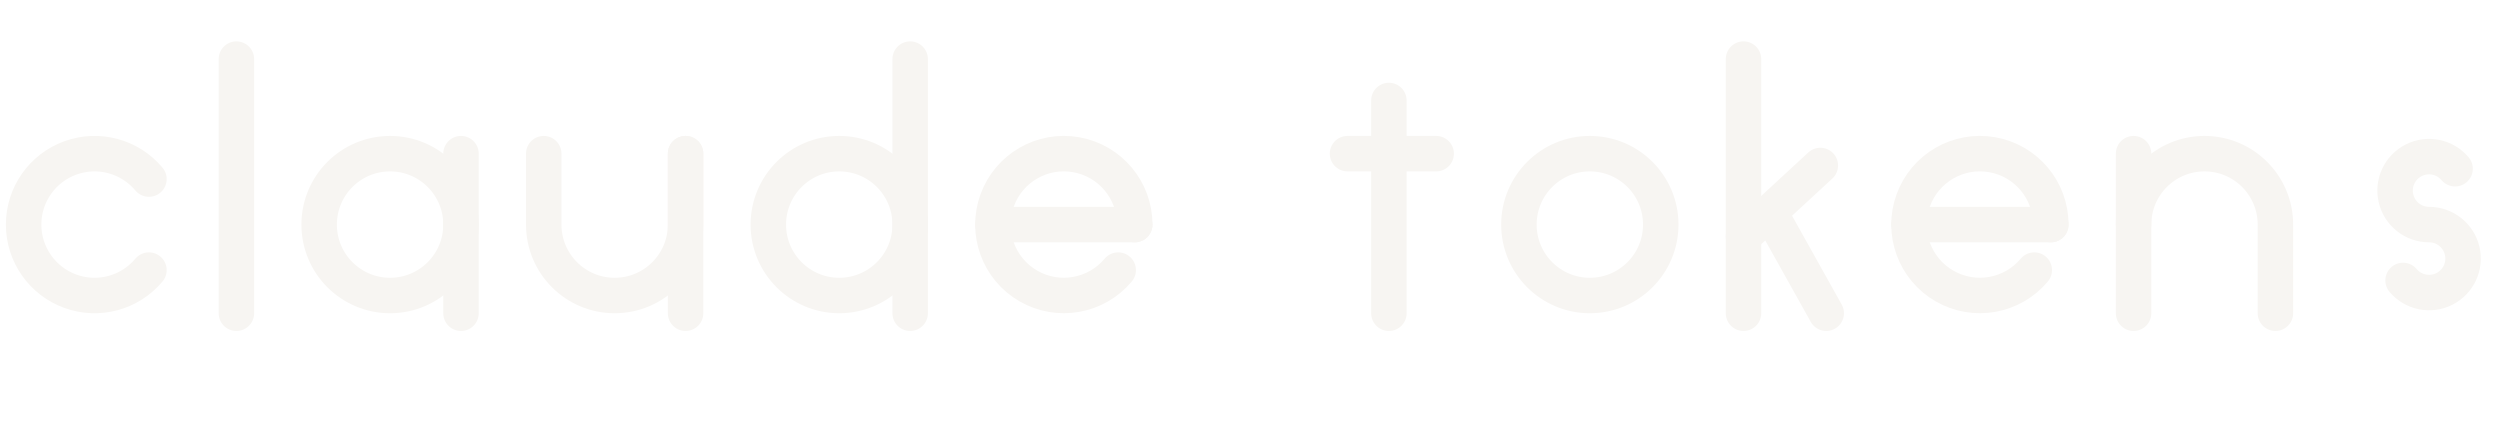
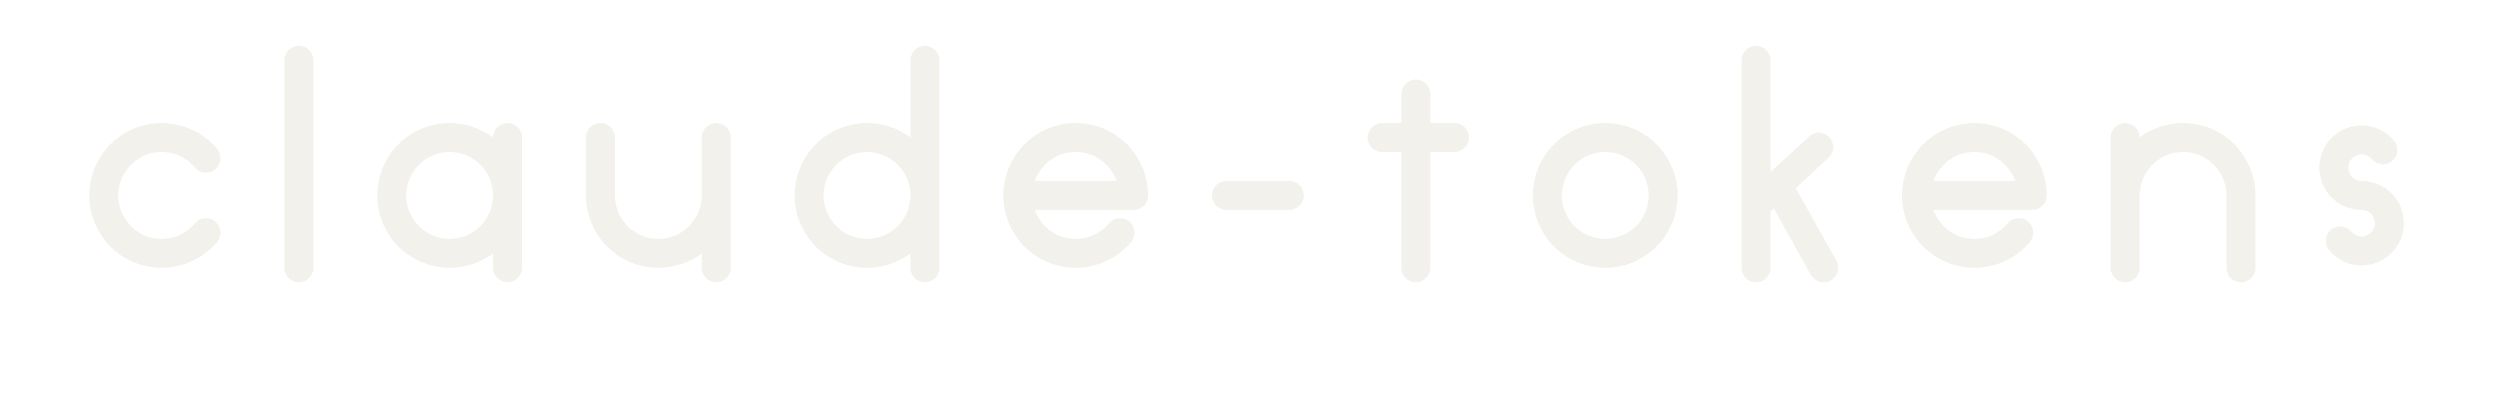
- <svg xmlns="http://www.w3.org/2000/svg" viewBox="0 -6 846 148" width="846" height="148">
-   <g fill="none" stroke="#F7F5F2" stroke-width="12" stroke-linecap="round" stroke-linejoin="round">
-     <path transform="translate(8,0)" d="M 42.4,54.6 A 24,24 0 1 0 42.4,85.4" />
-     <path transform="translate(80,0)" d="M 0,14 L 0,100" />
-     <path transform="translate(108,0)" d="M 24,70 m -24,0 a 24,24 0 1 1 48,0 a 24,24 0 1 1 -48,0" />
-     <path transform="translate(108,0)" d="M 48,46 L 48,100" />
-     <path transform="translate(184,0)" d="M 0,46 L 0,70 A 24,24 0 0 0 48,70 L 48,46" />
-     <path transform="translate(184,0)" d="M 48,46 L 48,100" />
-     <path transform="translate(260,0)" d="M 24,70 m -24,0 a 24,24 0 1 1 48,0 a 24,24 0 1 1 -48,0" />
-     <path transform="translate(260,0)" d="M 48,14 L 48,100" />
-     <path transform="translate(336,0)" d="M 48,70 L 0,70" />
-     <path transform="translate(336,0)" d="M 48,70 A 24,24 0 1 0 42.4,85.4" />
-     <path transform="translate(456,0)" d="M 14,28 L 14,100" />
-     <path transform="translate(456,0)" d="M 0,46 L 30,46" />
-     <path transform="translate(514,0)" d="M 24,70 m -24,0 a 24,24 0 1 1 48,0 a 24,24 0 1 1 -48,0" />
-     <path transform="translate(590,0)" d="M 0,14 L 0,100" />
-     <path transform="translate(590,0)" d="M 26,50 L 0,74" />
-     <path transform="translate(590,0)" d="M 9,66 L 28,100" />
-     <path transform="translate(646,0)" d="M 48,70 L 0,70" />
-     <path transform="translate(646,0)" d="M 48,70 A 24,24 0 1 0 42.4,85.4" />
-     <path transform="translate(722,0)" d="M 0,46 L 0,100" />
-     <path transform="translate(722,0)" d="M 0,70 A 24,24 0 0 1 48,70 L 48,100" />
-     <path transform="translate(798,0)" d="M 32.8,51.1 A 11.5,11.5 0 1 0 24,70 A 11.5,11.5 0 1 1 15.2,88.9" />
+ <svg xmlns="http://www.w3.org/2000/svg" viewBox="0 0 829 131">
+   <g fill="#F3F1EB" transform="translate(20,88.8)">
+     <g transform="translate(0.00,0) scale(0.1,-0.1)">
+       <path d="M510 406 519 396 522 392 524 388 526 384 528 380 530 375V370L531 366V361L530 356V352L528 347L526 343L524 339L522 335L518 331L515 328L512 325L508 322L504 320L499 318L494 317L490 316H485H480H476L471 317L467 318L462 320L458 322L454 325L451 328L448 331L440 340L432 347L425 354L416 359L408 365L399 370L390 374L380 377L371 380L361 382L351 383L341 384H331L321 383L311 382L301 380L292 377L282 374L273 370L264 365L256 359L247 354L240 347L232 340L226 332L220 325L214 316L209 308L204 298L201 289L198 280L195 270L194 260L192 250V240V230L194 220L195 210L198 200L201 191L204 182L209 172L214 164L220 155L226 148L232 140L240 133L247 126L256 121L264 115L273 110L282 106L292 103L301 100L311 98L321 97L331 96H341L351 97L361 98L371 100L380 103L390 106L399 110L408 115L416 121L425 126L432 133L440 140L448 149L451 152L454 155L458 158L462 160L467 162L471 163L476 164H480H485H490L494 163L499 162L504 160L508 158L512 155L515 152L518 149L522 145L524 141L526 137L528 133L530 128V124L531 119V114L530 110V105L528 100L526 96L524 92L522 88L519 84L510 74L508 72L498 63L495 60L485 52L482 50L472 42L469 40L458 33L454 31L443 25L440 24L428 18L424 17L412 12L408 11L396 8L392 7L379 4L376 3L363 2L360 1L346 0H343H329H326L312 1L309 2L296 3L293 4L280 7L276 8L264 11L260 12L248 17L244 18L232 24L229 25L218 31L214 33L203 40L200 42L190 50L187 52L177 60L174 63L164 72L162 74L153 84L151 87L143 98L141 100L133 112L132 114L125 126L123 129L118 141L116 144L111 156L110 160L106 172L105 176L102 188L101 192L98 205V208L97 222L96 225V238V242V255L97 258L98 272V275L101 288L102 292L105 304L106 308L110 320L111 324L116 336L118 339L123 351L125 354L132 366L133 368L141 380L143 382L151 393L153 396L162 406L164 408L174 417L177 420L187 428L190 430L200 438L203 440L214 447L218 449L229 455L232 456L244 462L248 463L260 468L264 469L276 472L280 473L293 476L296 477L309 478L312 479L326 480H329H343H346L360 479L363 478L376 477L379 476L392 473L396 472L408 469L412 468L424 463L428 462L440 456L443 455L454 449L458 447L469 440L472 438L482 430L485 428L495 420L498 417L508 408Z" />
+     </g>
+     <g transform="translate(64.70,0) scale(0.1,-0.1)">
+       <path d="M96 0V688V693L97 697L98 702L100 706L102 711L104 715L107 718L110 722L114 725L117 728L121 730L126 732L130 734L135 735L139 736H144H149L153 735L158 734L162 732L167 730L171 728L174 725L178 722L181 718L184 715L186 711L188 706L190 702L191 697L192 693V688V0V-5L191 -9L190 -14L188 -18L186 -23L184 -27L181 -30L178 -34L174 -37L171 -40L167 -42L162 -44L158 -46L153 -47L149 -48H144H139L135 -47L130 -46L126 -44L121 -42L117 -40L114 -37L110 -34L107 -30L104 -27L102 -23L100 -18L98 -14L97 -9L96 -5Z" />
+     </g>
+     <g transform="translate(95.50,0) scale(0.1,-0.1)">
+       <path d="M478 434 480 432V437L481 441L482 446L484 450L486 455L488 459L491 462L494 466L498 469L501 472L505 474L510 476L514 478L519 479L523 480H528H533L537 479L542 478L546 476L551 474L555 472L558 469L562 466L565 462L568 459L570 455L572 450L574 446L575 441L576 437V432V0V-5L575 -9L574 -14L572 -18L570 -23L568 -27L565 -30L562 -34L558 -37L555 -40L551 -42L546 -44L542 -46L537 -47L533 -48H528H523L519 -47L514 -46L510 -44L505 -42L501 -40L498 -37L494 -34L491 -30L488 -27L486 -23L484 -18L482 -14L481 -9L480 -5V0V48L478 46L476 45L468 40L466 38L457 33L455 32L446 27L444 26L435 21L432 20L423 16H421L411 12L409 11L399 8H397L387 6L385 5L375 3H372L362 2L360 1L350 0H347H337H335H325H322L312 1L310 2L300 3H297L287 5L285 6L275 8H273L263 11L261 12L251 16H249L240 20L237 21L228 26L226 27L217 32L215 33L206 38L204 40L196 45L194 46L186 53L184 54L176 61L174 62L167 70L166 71L158 78L157 80L150 88L149 90L142 98L141 100L136 108L134 110L129 119L128 121L123 130L122 132L117 141L116 144L112 153V155L108 165L107 167L104 177V179L102 189L101 191L99 201V204L98 214L97 216L96 226V229V239V241V251V254L97 264L98 266L99 276V279L101 289L102 291L104 301V303L107 313L108 315L112 325V327L116 336L117 339L122 348L123 350L128 359L129 361L134 370L136 372L141 380L142 382L149 390L150 392L157 400L158 402L166 409L167 410L174 418L176 419L184 426L186 427L194 434L196 435L204 440L206 442L215 447L217 448L226 453L228 454L237 459L240 460L249 464H251L261 468L263 469L273 472H275L285 474L287 475L297 477H300L310 478L312 479L322 480H325H335H337H347H350L360 479L362 478L372 477H375L385 475L387 474L397 472H399L409 469L411 468L421 464H423L432 460L435 459L444 454L446 453L455 448L457 447L466 442L468 440L476 435ZM480 232V240V248L479 255L478 262L477 270L475 277L473 284L470 292L468 298L464 305L461 312L457 318L452 325L448 331L443 336L438 342L432 347L427 352L421 356L414 361L408 365L401 368L394 372L388 374L380 377L373 379L366 381L358 382L351 383L344 384H336H328L321 383L314 382L306 381L299 379L292 377L284 374L278 372L271 368L264 365L258 361L251 356L245 352L240 347L234 342L229 336L224 331L220 325L215 318L211 312L208 305L204 298L202 292L199 284L197 277L195 270L194 262L193 255L192 248V240V232L193 225L194 218L195 210L197 203L199 196L202 188L204 182L208 175L211 168L215 162L220 155L224 149L229 144L234 138L240 133L245 128L251 124L258 119L264 115L271 112L278 108L284 106L292 103L299 101L306 99L314 98L321 97L328 96H336H344L351 97L358 98L366 99L373 101L380 103L388 106L394 108L401 112L408 115L414 119L421 124L427 128L432 133L438 138L443 144L448 149L452 155L457 162L461 168L464 175L468 182L470 188L473 196L475 203L477 210L478 218L479 225Z" />
+     </g>
+     <g transform="translate(164.70,0) scale(0.1,-0.1)">
+       <path d="M96 239V240V432V437L97 441L98 446L100 450L102 455L104 459L107 462L110 466L114 469L117 472L121 474L126 476L130 478L135 479L139 480H144H149L153 479L158 478L162 476L167 474L171 472L174 469L178 466L181 462L184 459L186 455L188 450L190 446L191 441L192 437V432V241V230L194 220L195 210L198 200L201 191L204 182L209 172L214 164L220 155L226 148L232 140L240 133L247 126L256 121L264 115L273 110L282 106L292 103L301 100L311 98L321 97L331 96H341L351 97L361 98L371 100L380 103L390 106L399 110L408 115L416 121L425 126L432 133L440 140L446 148L452 155L458 164L463 172L468 182L471 191L474 200L477 210L478 220L480 230V241V432V437L481 441L482 446L484 450L486 455L488 459L491 462L494 466L498 469L501 472L505 474L510 476L514 478L519 479L523 480H528H533L537 479L542 478L546 476L551 474L555 472L558 469L562 466L565 462L568 459L570 455L572 450L574 446L575 441L576 437V432V0V-5L575 -9L574 -14L572 -18L570 -23L568 -27L565 -30L562 -34L558 -37L555 -40L551 -42L546 -44L542 -46L537 -47L533 -48H528H523L519 -47L514 -46L510 -44L505 -42L501 -40L498 -37L494 -34L491 -30L488 -27L486 -23L484 -18L482 -14L481 -9L480 -5V0V48L472 42L469 40L458 33L454 31L443 25L440 24L428 18L424 17L412 12L408 11L396 8L392 7L379 4L376 3L363 2L360 1L346 0H343H329H326L312 1L309 2L296 3L293 4L280 7L276 8L264 11L260 12L248 17L244 18L232 24L229 25L218 31L214 33L203 40L200 42L190 50L187 52L177 60L174 63L164 72L162 74L153 84L151 87L143 98L141 100L133 112L132 114L125 126L123 129L118 141L116 144L111 156L110 160L106 172L105 176L102 188L101 192L98 205V208L97 222L96 225V238Z" />
+     </g>
+     <g transform="translate(233.90,0) scale(0.1,-0.1)">
+       <path d="M480 -5V0V48L478 46L476 45L468 40L466 38L457 33L455 32L446 27L444 26L435 21L432 20L423 16H421L411 12L409 11L399 8H397L387 6L385 5L375 3H372L362 2L360 1L350 0H347H337H335H325H322L312 1L310 2L300 3H297L287 5L285 6L275 8H273L263 11L261 12L251 16H249L240 20L237 21L228 26L226 27L217 32L215 33L206 38L204 40L196 45L194 46L186 53L184 54L176 61L174 62L167 70L166 71L158 78L157 80L150 88L149 90L142 98L141 100L136 108L134 110L129 119L128 121L123 130L122 132L117 141L116 144L112 153V155L108 165L107 167L104 177V179L102 189L101 191L99 201V204L98 214L97 216L96 226V229V239V241V251V254L97 264L98 266L99 276V279L101 289L102 291L104 301V303L107 313L108 315L112 325V327L116 336L117 339L122 348L123 350L128 359L129 361L134 370L136 372L141 380L142 382L149 390L150 392L157 400L158 402L166 409L167 410L174 418L176 419L184 426L186 427L194 434L196 435L204 440L206 442L215 447L217 448L226 453L228 454L237 459L240 460L249 464H251L261 468L263 469L273 472H275L285 474L287 475L297 477H300L310 478L312 479L322 480H325H335H337H347H350L360 479L362 478L372 477H375L385 475L387 474L397 472H399L409 469L411 468L421 464H423L432 460L435 459L444 454L446 453L455 448L457 447L466 442L468 440L476 435L478 434L480 432V688V693L481 697L482 702L484 706L486 711L488 715L491 718L494 722L498 725L501 728L505 730L510 732L514 734L519 735L523 736H528H533L537 735L542 734L546 732L551 730L555 728L558 725L562 722L565 718L568 715L570 711L572 706L574 702L575 697L576 693V688V0V-5L575 -9L574 -14L572 -18L570 -23L568 -27L565 -30L562 -34L558 -37L555 -40L551 -42L546 -44L542 -46L537 -47L533 -48H528H523L519 -47L514 -46L510 -44L505 -42L501 -40L498 -37L494 -34L491 -30L488 -27L486 -23L484 -18L482 -14L481 -9ZM480 232V240V248L479 255L478 262L477 270L475 277L473 284L470 292L468 298L464 305L461 312L457 318L452 325L448 331L443 336L438 342L432 347L427 352L421 356L414 361L408 365L401 368L394 372L388 374L380 377L373 379L366 381L358 382L351 383L344 384H336H328L321 383L314 382L306 381L299 379L292 377L284 374L278 372L271 368L264 365L258 361L251 356L245 352L240 347L234 342L229 336L224 331L220 325L215 318L211 312L208 305L204 298L202 292L199 284L197 277L195 270L194 262L193 255L192 248V240V232L193 225L194 218L195 210L197 203L199 196L202 188L204 182L208 175L211 168L215 162L220 155L224 149L229 144L234 138L240 133L245 128L251 124L258 119L264 115L271 112L278 108L284 106L292 103L299 101L306 99L314 98L321 97L328 96H336H344L351 97L358 98L366 99L373 101L380 103L388 106L394 108L401 112L408 115L414 119L421 124L427 128L432 133L438 138L443 144L448 149L452 155L457 162L461 168L464 175L468 182L470 188L473 196L475 203L477 210L478 218L479 225Z" />
+     </g>
+     <g transform="translate(303.10,0) scale(0.1,-0.1)">
+       <path d="M96 240V242V255L97 258L98 272V275L101 288L102 292L105 304L106 308L110 320L111 324L116 336L118 339L123 351L125 354L132 366L133 368L141 380L143 382L151 393L153 396L162 406L164 408L174 417L177 420L187 428L190 430L200 438L203 440L214 447L218 449L229 455L232 456L244 462L248 463L260 468L264 469L276 472L280 473L293 476L296 477L309 478L312 479L326 480H329H343H346L360 479L363 478L376 477L379 476L392 473L396 472L408 469L412 468L424 463L428 462L440 456L443 455L454 449L458 447L469 440L472 438L482 430L485 428L495 420L498 417L508 408L510 406L519 396L521 393L529 382L531 380L539 368L540 366L547 354L549 351L554 339L556 336L561 324L562 320L566 308L567 304L570 292L571 288L574 275V272L575 258L576 255V242V241V240V238V237V236V235V234L575 232V231V229L574 228V227V226V225L573 223V222H572V220L571 219V218L570 217V216L569 215L568 214V213L567 212L566 211V210H565L564 208L563 207H562V206L561 205L560 204H559L558 203L557 202L556 201L555 200L553 199L552 198H551L549 197L548 196H547H546L545 195L544 194H543H542H540L539 193H538H537H536L534 192H533H531H530H529H528H200L201 191L204 182L209 172L214 164L220 155L226 148L232 140L240 133L247 126L256 121L264 115L273 110L282 106L292 103L301 100L311 98L321 97L331 96H341L351 97L361 98L371 100L380 103L390 106L399 110L408 115L416 121L425 126L432 133L440 140L448 149L451 152L454 155L458 158L462 160L467 162L471 163L476 164H480H485H490L494 163L499 162L504 160L508 158L512 155L515 152L518 149L522 145L524 141L526 137L528 133L530 128V124L531 119V114L530 110V105L528 100L526 96L524 92L522 88L519 84L510 74L508 72L498 63L495 60L485 52L482 50L472 42L469 40L458 33L454 31L443 25L440 24L428 18L424 17L412 12L408 11L396 8L392 7L379 4L376 3L363 2L360 1L346 0H343H329H326L312 1L309 2L296 3L293 4L280 7L276 8L264 11L260 12L248 17L244 18L232 24L229 25L218 31L214 33L203 40L200 42L190 50L187 52L177 60L174 63L164 72L162 74L153 84L151 87L143 98L141 100L133 112L132 114L125 126L123 129L118 141L116 144L111 156L110 160L106 172L105 176L102 188L101 192L98 205V208L97 222L96 225V238ZM200 288H472L471 289L468 298L463 308L458 316L452 325L446 332L440 340L432 347L425 354L416 359L408 365L399 370L390 374L380 377L371 380L361 382L351 383L341 384H331L321 383L311 382L301 380L292 377L282 374L273 370L264 365L256 359L247 354L240 347L232 340L226 332L220 325L214 316L209 308L204 298L201 289Z" />
+     </g>
+     <g transform="translate(372.30,0) scale(0.1,-0.1)">
+       <path d="M352 192H144H139L135 193L130 194L126 196L121 198L117 200L114 203L110 206L107 210L104 213L102 217L100 222L98 226L97 231L96 235V240V245L97 249L98 254L100 258L102 263L104 267L107 270L110 274L114 277L117 280L121 282L126 284L130 286L135 287L139 288H144H352H357L361 287L366 286L370 284L375 282L379 280L382 277L386 274L389 270L392 267L394 263L396 258L398 254L399 249L400 245V240V235L399 231L398 226L396 222L394 217L392 213L389 210L386 206L382 203L379 200L375 198L370 196L366 194L361 193L357 192Z" />
+     </g>
+     <g transform="translate(423.90,0) scale(0.1,-0.1)">
+       <path d="M389 384H384H304V0V-5L303 -9L302 -14L300 -18L298 -23L296 -27L293 -30L290 -34L286 -37L283 -40L279 -42L274 -44L270 -46L265 -47L261 -48H256H251L247 -47L242 -46L238 -44L233 -42L229 -40L226 -37L222 -34L219 -30L216 -27L214 -23L212 -18L210 -14L209 -9L208 -5V0V384H144H139L135 385L130 386L126 388L121 390L117 392L114 395L110 398L107 402L104 405L102 409L100 414L98 418L97 423L96 427V432V437L97 441L98 446L100 450L102 455L104 459L107 462L110 466L114 469L117 472L121 474L126 476L130 478L135 479L139 480H144H208V576V581L209 585L210 590L212 594L214 599L216 603L219 606L222 610L226 613L229 616L233 618L238 620L242 622L247 623L251 624H256H261L265 623L270 622L274 620L279 618L283 616L286 613L290 610L293 606L296 603L298 599L300 594L302 590L303 585L304 581V576V480H384H389L393 479L398 478L402 476L407 474L411 472L414 469L418 466L421 462L424 459L426 455L428 450L430 446L431 441L432 437V432V427L431 423L430 418L428 414L426 409L424 405L421 402L418 398L414 395L411 392L407 390L402 388L398 386L393 385Z" />
+     </g>
+     <g transform="translate(478.70,0) scale(0.1,-0.1)">
+       <path d="M576 241V239V229V226L575 216L574 214L573 204V201L571 191L570 189L568 179V177L565 167L564 165L560 155V153L556 144L555 141L550 132L549 130L544 121L543 119L538 110L536 108L531 100L530 98L523 90L522 88L515 80L514 78L506 71L505 70L498 62L496 61L488 54L486 53L478 46L476 45L468 40L466 38L457 33L455 32L446 27L444 26L435 21L432 20L423 16H421L411 12L409 11L399 8H397L387 6L385 5L375 3H372L362 2L360 1L350 0H347H337H335H325H322L312 1L310 2L300 3H297L287 5L285 6L275 8H273L263 11L261 12L251 16H249L240 20L237 21L228 26L226 27L217 32L215 33L206 38L204 40L196 45L194 46L186 53L184 54L176 61L174 62L167 70L166 71L158 78L157 80L150 88L149 90L142 98L141 100L136 108L134 110L129 119L128 121L123 130L122 132L117 141L116 144L112 153V155L108 165L107 167L104 177V179L102 189L101 191L99 201V204L98 214L97 216L96 226V229V239V241V251V254L97 264L98 266L99 276V279L101 289L102 291L104 301V303L107 313L108 315L112 325V327L116 336L117 339L122 348L123 350L128 359L129 361L134 370L136 372L141 380L142 382L149 390L150 392L157 400L158 402L166 409L167 410L174 418L176 419L184 426L186 427L194 434L196 435L204 440L206 442L215 447L217 448L226 453L228 454L237 459L240 460L249 464H251L261 468L263 469L273 472H275L285 474L287 475L297 477H300L310 478L312 479L322 480H325H335H337H347H350L360 479L362 478L372 477H375L385 475L387 474L397 472H399L409 469L411 468L421 464H423L432 460L435 459L444 454L446 453L455 448L457 447L466 442L468 440L476 435L478 434L486 427L488 426L496 419L498 418L505 410L506 409L514 402L515 400L522 392L523 390L530 382L531 380L536 372L538 370L543 361L544 359L549 350L550 348L555 339L556 336L560 327V325L564 315L565 313L568 303V301L570 291L571 289L573 279V276L574 266L575 264L576 254V251ZM480 240V248L479 255L478 262L477 270L475 277L473 284L470 292L468 298L464 305L461 312L457 318L452 325L448 331L443 336L438 342L432 347L427 352L421 356L414 361L408 365L401 368L394 372L388 374L380 377L373 379L366 381L358 382L351 383L344 384H336H328L321 383L314 382L306 381L299 379L292 377L284 374L278 372L271 368L264 365L258 361L251 356L245 352L240 347L234 342L229 336L224 331L220 325L215 318L211 312L208 305L204 298L202 292L199 284L197 277L195 270L194 262L193 255L192 248V240V232L193 225L194 218L195 210L197 203L199 196L202 188L204 182L208 175L211 168L215 162L220 155L224 149L229 144L234 138L240 133L245 128L251 124L258 119L264 115L271 112L278 108L284 106L292 103L299 101L306 99L314 98L321 97L328 96H336H344L351 97L358 98L366 99L373 101L380 103L388 106L394 108L401 112L408 115L414 119L421 124L427 128L432 133L438 138L443 144L448 149L452 155L457 162L461 168L464 175L468 182L470 188L473 196L475 203L477 210L478 218L479 225L480 232Z" />
+     </g>
+     <g transform="translate(547.90,0) scale(0.1,-0.1)">
+       <path d="M96 -5V0V688V693L97 697L98 702L100 706L102 711L104 715L107 718L110 722L114 725L117 728L121 730L126 732L130 734L135 735L139 736H144H149L153 735L158 734L162 732L167 730L171 728L174 725L178 722L181 718L184 715L186 711L188 706L190 702L191 697L192 693V688V318L320 435L323 438L327 441L331 443L336 445L340 446L344 448H349H354H359L363 447L368 445L372 444L376 441L380 439L384 436L387 432L390 429L393 425L395 421L397 416L398 412L400 408V403V398V393L399 389L397 384L396 380L393 376L391 372L388 368L384 365L276 264L410 24L412 19L414 15L415 10L416 6V1V-4L415 -8L414 -13L413 -18L411 -22L408 -26L406 -30L402 -33L399 -36L396 -40L392 -42L387 -44L383 -46L378 -47L374 -48H369H364L360 -47L355 -46L350 -45L346 -43L342 -40L338 -38L335 -34L332 -31L328 -28L326 -24L203 197L192 187V0V-5L191 -9L190 -14L188 -18L186 -23L184 -27L181 -30L178 -34L174 -37L171 -40L167 -42L162 -44L158 -46L153 -47L149 -48H144H139L135 -47L130 -46L126 -44L121 -42L117 -40L114 -37L110 -34L107 -30L104 -27L102 -23L100 -18L98 -14L97 -9Z" />
+     </g>
+     <g transform="translate(601.10,0) scale(0.1,-0.1)">
+       <path d="M96 240V242V255L97 258L98 272V275L101 288L102 292L105 304L106 308L110 320L111 324L116 336L118 339L123 351L125 354L132 366L133 368L141 380L143 382L151 393L153 396L162 406L164 408L174 417L177 420L187 428L190 430L200 438L203 440L214 447L218 449L229 455L232 456L244 462L248 463L260 468L264 469L276 472L280 473L293 476L296 477L309 478L312 479L326 480H329H343H346L360 479L363 478L376 477L379 476L392 473L396 472L408 469L412 468L424 463L428 462L440 456L443 455L454 449L458 447L469 440L472 438L482 430L485 428L495 420L498 417L508 408L510 406L519 396L521 393L529 382L531 380L539 368L540 366L547 354L549 351L554 339L556 336L561 324L562 320L566 308L567 304L570 292L571 288L574 275V272L575 258L576 255V242V241V240V238V237V236V235V234L575 232V231V229L574 228V227V226V225L573 223V222H572V220L571 219V218L570 217V216L569 215L568 214V213L567 212L566 211V210H565L564 208L563 207H562V206L561 205L560 204H559L558 203L557 202L556 201L555 200L553 199L552 198H551L549 197L548 196H547H546L545 195L544 194H543H542H540L539 193H538H537H536L534 192H533H531H530H529H528H200L201 191L204 182L209 172L214 164L220 155L226 148L232 140L240 133L247 126L256 121L264 115L273 110L282 106L292 103L301 100L311 98L321 97L331 96H341L351 97L361 98L371 100L380 103L390 106L399 110L408 115L416 121L425 126L432 133L440 140L448 149L451 152L454 155L458 158L462 160L467 162L471 163L476 164H480H485H490L494 163L499 162L504 160L508 158L512 155L515 152L518 149L522 145L524 141L526 137L528 133L530 128V124L531 119V114L530 110V105L528 100L526 96L524 92L522 88L519 84L510 74L508 72L498 63L495 60L485 52L482 50L472 42L469 40L458 33L454 31L443 25L440 24L428 18L424 17L412 12L408 11L396 8L392 7L379 4L376 3L363 2L360 1L346 0H343H329H326L312 1L309 2L296 3L293 4L280 7L276 8L264 11L260 12L248 17L244 18L232 24L229 25L218 31L214 33L203 40L200 42L190 50L187 52L177 60L174 63L164 72L162 74L153 84L151 87L143 98L141 100L133 112L132 114L125 126L123 129L118 141L116 144L111 156L110 160L106 172L105 176L102 188L101 192L98 205V208L97 222L96 225V238ZM200 288H472L471 289L468 298L463 308L458 316L452 325L446 332L440 340L432 347L425 354L416 359L408 365L399 370L390 374L380 377L371 380L361 382L351 383L341 384H331L321 383L311 382L301 380L292 377L282 374L273 370L264 365L256 359L247 354L240 347L232 340L226 332L220 325L214 316L209 308L204 298L201 289Z" />
+     </g>
+     <g transform="translate(670.30,0) scale(0.1,-0.1)">
+       <path d="M194 260 192 250V239V0V-5L191 -9L190 -14L188 -18L186 -23L184 -27L181 -30L178 -34L174 -37L171 -40L167 -42L162 -44L158 -46L153 -47L149 -48H144H139L135 -47L130 -46L126 -44L121 -42L117 -40L114 -37L110 -34L107 -30L104 -27L102 -23L100 -18L98 -14L97 -9L96 -5V0V432V437L97 441L98 446L100 450L102 455L104 459L107 462L110 466L114 469L117 472L121 474L126 476L130 478L135 479L139 480H144H149L153 479L158 478L162 476L167 474L171 472L174 469L178 466L181 462L184 459L186 455L188 450L190 446L191 441L192 437V432L200 438L203 440L214 447L218 449L229 455L232 456L244 462L248 463L260 468L264 469L276 472L280 473L293 476L296 477L309 478L312 479L326 480H329H343H346L360 479L363 478L376 477L379 476L392 473L396 472L408 469L412 468L424 463L428 462L440 456L443 455L454 449L458 447L469 440L472 438L482 430L485 428L495 420L498 417L508 408L510 406L519 396L521 393L529 382L531 380L539 368L540 366L547 354L549 351L554 339L556 336L561 324L562 320L566 308L567 304L570 292L571 288L574 275V272L575 258L576 255V242V241V240V0V-5L575 -9L574 -14L572 -18L570 -23L568 -27L565 -30L562 -34L558 -37L555 -40L551 -42L546 -44L542 -46L537 -47L533 -48H528H523L519 -47L514 -46L510 -44L505 -42L501 -40L498 -37L494 -34L491 -30L488 -27L486 -23L484 -18L482 -14L481 -9L480 -5V0V239V250L478 260L477 270L474 280L471 289L468 298L463 308L458 316L452 325L446 332L440 340L432 347L425 354L416 359L408 365L399 370L390 374L380 377L371 380L361 382L351 383L341 384H331L321 383L311 382L301 380L292 377L282 374L273 370L264 365L256 359L247 354L240 347L232 340L226 332L220 325L214 316L209 308L204 298L201 289L198 280L195 270Z" />
+     </g>
+     <g transform="translate(739.50,0) scale(0.1,-0.1)">
+       <path d="M336 430 338 428 342 423 345 420 348 416 350 412 352 407 353 403 354 398V393V389V384L353 379L352 375L350 370L348 366L345 362L342 359L339 356L335 352L331 350L327 348L322 346L318 344H313L309 343H304L299 344L295 345L290 346L286 348L282 350L278 353L274 356L271 359L268 362L265 365L263 367L260 368L258 370L255 372L252 373L249 374L246 375H243L240 376H237H234H231L228 375L225 374H222L219 372L216 371L214 370L211 368L208 366L206 364L204 362L202 360L200 357L198 355L197 352L196 349L194 346V343L193 340L192 337V334V331V328L193 325V322L194 319L195 316L196 313L198 310L199 308L201 305L203 303L205 300L208 298L210 296L212 295L215 293L218 292L221 291L224 290L227 289L230 288H233H238H244H248L254 287L257 286L264 285L267 284L273 283L276 282L283 280L286 279L292 276L295 275L301 272L304 270L309 267L312 266L318 262L320 260L325 256L328 254L333 249L335 247L340 242L342 240L346 235L348 232L352 227L354 224L357 218L359 215L362 210L363 206L366 201L367 198L369 191L370 188L372 182V179L374 172V169L375 162L376 159V153V149V143V140L375 133V130L374 123L373 120L372 114L371 110L369 104L368 101L366 95L364 92L362 86L360 83L357 77L355 74L352 69L350 66L346 61L344 58L339 54L337 51L332 46L330 44L325 40L322 38L317 34L314 32L309 28L306 27L300 24L297 22L292 20L288 18L282 16L279 15L273 13L270 12L263 11L260 10L254 9H250L244 8H240H234H230H224L221 9L214 10H211L204 12H201L195 14L192 15L186 17L182 19L177 21L174 23L168 26L165 28L160 31L157 33L151 36L149 38L144 43L141 45L136 50L134 52L130 57L127 60L124 64L122 68L120 73L119 77L118 82V87V91V96L119 101L120 105L122 110L124 114L127 118L130 121L133 124L137 128L141 130L145 132L150 134L154 136H159L163 137H168L173 136L177 135L182 134L186 132L190 130L194 127L198 124L201 121L204 118L207 115L209 113L212 112L214 110L217 108L220 107L223 106L226 105H229L232 104H235H238H241L244 105L247 106H250L253 108L256 109L258 110L261 112L264 114L266 116L268 118L270 120L272 123L274 125L275 128L276 131L278 134V137L279 140L280 143V146V149V152L279 155V158L278 161L277 164L276 167L274 170L273 172L271 175L269 177L267 180L264 182L262 184L260 185L257 187L254 188L251 189L248 190L245 191L242 192H239H234H228H224L218 193L215 194L208 195L205 196L199 197L196 198L189 200L186 201L180 204L177 205L171 208L168 210L163 213L160 214L154 218L152 220L147 224L144 226L139 231L137 233L132 238L130 240L126 245L124 248L120 253L118 256L115 262L113 265L110 270L109 274L106 279L105 282L103 289L102 292L100 298V301L98 308V311L97 318L96 321V327V331V337V340L97 347V350L98 357L99 360L100 366L101 370L103 376L104 379L106 385L108 388L110 394L112 397L115 403L117 406L120 411L122 414L126 419L128 422L133 426L135 429L140 434L142 436L147 440L150 442L155 446L158 448L163 452L166 453L172 456L175 458L180 460L184 462L190 464L193 465L199 467L202 468L209 469L212 470L218 471H222L228 472H232H238H242H248L251 471L258 470H261L268 468H271L277 466L280 465L286 463L290 461L295 459L298 457L304 454L307 452L312 449L315 447L321 444L323 442L328 437L331 435Z" />
+     </g>
  </g>
</svg>
